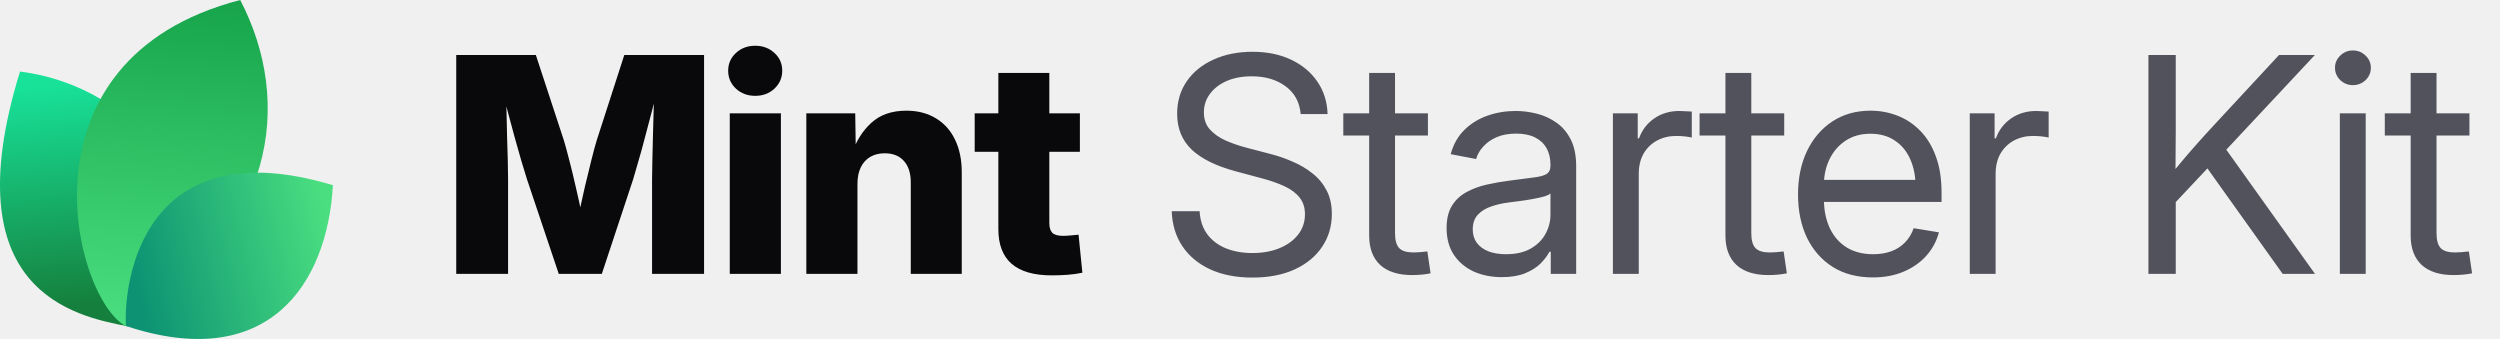
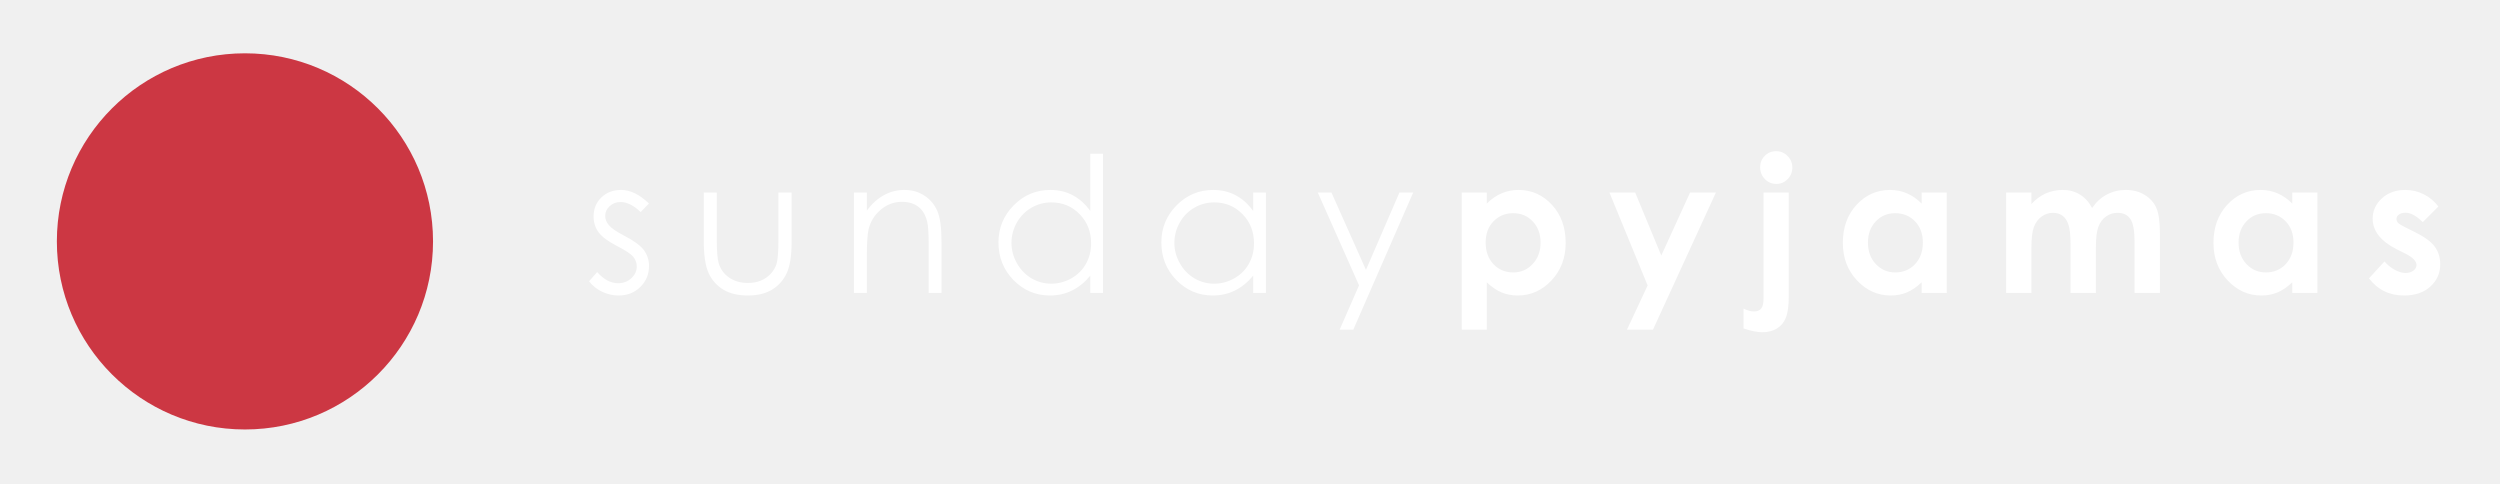
- <svg xmlns="http://www.w3.org/2000/svg" width="177" height="24" viewBox="0 0 177 24" fill="none">
-   <path d="M9.061 23.108C5.268 22.377 -3.391 20.627 1.417 5.064C9.634 6.099 16.973 14.064 9.061 23.108Z" fill="url(#paint0_linear_17557_2020)" />
-   <path d="M8.919 23.094C5.276 21.222 0.784 4.209 17.007 0C20.757 7.193 19.621 16.545 8.919 23.094Z" fill="url(#paint1_linear_17557_2020)" />
-   <path d="M8.914 23.079C8.735 19.882 10.159 9.085 23.57 13.111C23.181 20.123 18.984 26.418 8.914 23.079Z" fill="url(#paint2_linear_17557_2020)" />
-   <path d="M32.301 19.392V3.894H37.938L39.925 9.948C40.036 10.315 40.164 10.787 40.31 11.362C40.462 11.938 40.611 12.552 40.757 13.204C40.91 13.855 41.048 14.483 41.173 15.086C41.305 15.682 41.412 16.192 41.495 16.615H40.695C40.771 16.192 40.871 15.682 40.996 15.086C41.128 14.49 41.267 13.866 41.412 13.214C41.565 12.562 41.714 11.948 41.86 11.373C42.005 10.79 42.133 10.315 42.244 9.948L44.2 3.894H49.848V19.392H46.166V12.704C46.166 12.357 46.173 11.917 46.187 11.383C46.2 10.849 46.214 10.27 46.228 9.646C46.249 9.022 46.266 8.391 46.28 7.753C46.301 7.115 46.311 6.519 46.311 5.964H46.623C46.485 6.561 46.332 7.181 46.166 7.826C45.999 8.471 45.833 9.102 45.666 9.719C45.507 10.336 45.351 10.901 45.198 11.414C45.053 11.928 44.928 12.357 44.824 12.704L42.608 19.392H39.561L37.314 12.704C37.203 12.357 37.072 11.928 36.919 11.414C36.773 10.901 36.614 10.34 36.441 9.729C36.274 9.112 36.104 8.481 35.931 7.836C35.764 7.192 35.608 6.567 35.463 5.964H35.827C35.834 6.512 35.844 7.105 35.858 7.743C35.872 8.374 35.886 9.005 35.9 9.636C35.92 10.26 35.938 10.839 35.952 11.373C35.965 11.907 35.972 12.351 35.972 12.704V19.392H32.301ZM51.668 19.392V8.024H55.288V19.392H51.668ZM53.468 6.786C52.927 6.786 52.473 6.616 52.105 6.276C51.738 5.93 51.554 5.507 51.554 5.007C51.554 4.508 51.738 4.088 52.105 3.749C52.473 3.409 52.927 3.239 53.468 3.239C54.009 3.239 54.463 3.409 54.83 3.749C55.198 4.082 55.382 4.501 55.382 5.007C55.382 5.507 55.198 5.93 54.83 6.276C54.463 6.616 54.009 6.786 53.468 6.786ZM60.708 13.027V19.392H57.088V8.024H60.551L60.593 10.967H60.281C60.593 10.024 61.061 9.268 61.685 8.7C62.309 8.124 63.138 7.836 64.171 7.836C64.975 7.836 65.672 8.017 66.262 8.377C66.851 8.731 67.302 9.234 67.614 9.885C67.933 10.537 68.092 11.307 68.092 12.194V19.392H64.483V12.912C64.483 12.26 64.32 11.754 63.994 11.394C63.675 11.033 63.221 10.853 62.632 10.853C62.25 10.853 61.914 10.936 61.623 11.102C61.332 11.269 61.106 11.515 60.947 11.841C60.787 12.16 60.708 12.555 60.708 13.027ZM76.456 8.024V10.749H69.008V8.024H76.456ZM70.683 5.163H74.292V15.783C74.292 16.102 74.361 16.334 74.5 16.48C74.646 16.625 74.899 16.698 75.259 16.698C75.405 16.698 75.596 16.688 75.831 16.667C76.074 16.646 76.251 16.629 76.362 16.615L76.632 19.309C76.313 19.378 75.963 19.427 75.582 19.455C75.207 19.482 74.836 19.496 74.469 19.496C73.2 19.496 72.25 19.222 71.619 18.674C70.995 18.127 70.683 17.308 70.683 16.22V5.163Z" fill="#09090B" />
-   <path d="M88.667 19.652C87.523 19.652 86.528 19.458 85.682 19.07C84.843 18.681 84.188 18.137 83.716 17.437C83.245 16.736 82.992 15.908 82.957 14.951H84.933C84.968 15.596 85.148 16.14 85.474 16.584C85.8 17.021 86.24 17.354 86.795 17.582C87.35 17.804 87.974 17.915 88.667 17.915C89.388 17.915 90.026 17.801 90.581 17.572C91.143 17.343 91.583 17.024 91.902 16.615C92.228 16.199 92.391 15.717 92.391 15.169C92.391 14.698 92.266 14.306 92.017 13.994C91.767 13.675 91.413 13.408 90.956 13.193C90.498 12.978 89.954 12.787 89.323 12.621L87.502 12.132C86.123 11.765 85.082 11.255 84.382 10.603C83.689 9.944 83.342 9.095 83.342 8.055C83.342 7.174 83.571 6.404 84.028 5.746C84.486 5.087 85.117 4.577 85.921 4.217C86.726 3.849 87.645 3.666 88.678 3.666C89.718 3.666 90.63 3.853 91.413 4.227C92.204 4.602 92.824 5.122 93.275 5.787C93.726 6.446 93.965 7.209 93.993 8.076H92.089C92.013 7.23 91.656 6.574 91.018 6.11C90.387 5.638 89.586 5.403 88.615 5.403C87.95 5.403 87.36 5.513 86.847 5.735C86.341 5.957 85.946 6.262 85.661 6.651C85.377 7.032 85.235 7.469 85.235 7.961C85.235 8.447 85.377 8.849 85.661 9.168C85.946 9.48 86.317 9.74 86.774 9.948C87.232 10.149 87.724 10.319 88.251 10.457L89.884 10.884C90.439 11.023 90.977 11.206 91.496 11.435C92.023 11.657 92.495 11.934 92.911 12.267C93.334 12.593 93.67 12.995 93.92 13.474C94.17 13.945 94.294 14.504 94.294 15.149C94.294 16.015 94.066 16.788 93.608 17.468C93.157 18.148 92.512 18.681 91.673 19.07C90.834 19.458 89.832 19.652 88.667 19.652ZM101.097 8.024V9.594H95.106V8.024H101.097ZM96.937 5.163H98.767V16.521C98.767 17 98.865 17.347 99.059 17.562C99.26 17.77 99.6 17.874 100.078 17.874C100.21 17.874 100.366 17.867 100.546 17.853C100.733 17.832 100.903 17.815 101.056 17.801L101.285 19.351C101.097 19.392 100.886 19.423 100.65 19.444C100.414 19.465 100.189 19.475 99.974 19.475C98.996 19.475 98.244 19.236 97.717 18.758C97.197 18.272 96.937 17.579 96.937 16.677V5.163ZM106.33 19.621C105.595 19.621 104.932 19.489 104.343 19.226C103.754 18.955 103.285 18.564 102.939 18.05C102.592 17.53 102.419 16.896 102.419 16.147C102.419 15.495 102.547 14.965 102.804 14.556C103.06 14.146 103.403 13.828 103.833 13.599C104.263 13.363 104.742 13.186 105.269 13.068C105.796 12.95 106.333 12.857 106.881 12.787C107.574 12.69 108.132 12.617 108.555 12.569C108.978 12.52 109.287 12.441 109.481 12.33C109.675 12.212 109.772 12.014 109.772 11.737V11.654C109.772 11.203 109.679 10.815 109.492 10.489C109.311 10.163 109.041 9.91 108.68 9.729C108.32 9.549 107.872 9.459 107.338 9.459C106.805 9.459 106.34 9.546 105.945 9.719C105.556 9.892 105.241 10.118 104.998 10.395C104.755 10.665 104.593 10.953 104.509 11.258L102.71 10.915C102.897 10.222 103.22 9.65 103.677 9.199C104.135 8.748 104.679 8.412 105.31 8.19C105.941 7.968 106.607 7.857 107.307 7.857C107.8 7.857 108.295 7.92 108.795 8.044C109.301 8.169 109.765 8.381 110.188 8.679C110.611 8.97 110.951 9.369 111.208 9.875C111.464 10.374 111.593 11.005 111.593 11.768V19.392H109.793V17.822H109.7C109.568 18.085 109.363 18.359 109.086 18.643C108.809 18.921 108.444 19.153 107.994 19.34C107.543 19.527 106.988 19.621 106.33 19.621ZM106.621 17.998C107.321 17.998 107.904 17.867 108.368 17.603C108.84 17.333 109.19 16.986 109.419 16.563C109.654 16.133 109.772 15.682 109.772 15.211V13.692C109.703 13.769 109.554 13.841 109.325 13.911C109.096 13.973 108.829 14.032 108.524 14.088C108.226 14.143 107.921 14.192 107.609 14.233C107.304 14.275 107.033 14.309 106.798 14.337C106.354 14.393 105.938 14.49 105.549 14.628C105.168 14.76 104.86 14.954 104.624 15.211C104.388 15.467 104.27 15.811 104.27 16.241C104.27 16.615 104.367 16.934 104.561 17.198C104.762 17.461 105.04 17.662 105.393 17.801C105.747 17.933 106.156 17.998 106.621 17.998ZM114.193 19.392V8.024H115.951V9.792H116.045C116.253 9.209 116.61 8.741 117.116 8.388C117.622 8.034 118.219 7.857 118.905 7.857C119.058 7.857 119.217 7.864 119.384 7.878C119.55 7.885 119.682 7.892 119.779 7.899V9.74C119.716 9.719 119.578 9.695 119.363 9.667C119.155 9.639 118.922 9.625 118.666 9.625C118.174 9.625 117.726 9.733 117.324 9.948C116.922 10.163 116.603 10.471 116.367 10.874C116.138 11.276 116.024 11.758 116.024 12.319V19.392H114.193ZM126.322 8.024V9.594H120.33V8.024H126.322ZM122.161 5.163H123.992V16.521C123.992 17 124.089 17.347 124.283 17.562C124.484 17.77 124.824 17.874 125.302 17.874C125.434 17.874 125.59 17.867 125.77 17.853C125.958 17.832 126.127 17.815 126.28 17.801L126.509 19.351C126.322 19.392 126.11 19.423 125.874 19.444C125.639 19.465 125.413 19.475 125.198 19.475C124.221 19.475 123.468 19.236 122.941 18.758C122.421 18.272 122.161 17.579 122.161 16.677V5.163ZM132.604 19.642C131.502 19.642 130.555 19.396 129.765 18.903C128.974 18.404 128.364 17.714 127.934 16.834C127.511 15.946 127.3 14.927 127.3 13.775C127.3 12.611 127.511 11.584 127.934 10.697C128.364 9.802 128.964 9.102 129.734 8.596C130.51 8.089 131.408 7.836 132.428 7.836C133.1 7.836 133.738 7.954 134.341 8.19C134.952 8.426 135.489 8.783 135.954 9.261C136.425 9.74 136.793 10.343 137.056 11.071C137.327 11.792 137.462 12.645 137.462 13.63V14.296H128.433V12.735H136.463L135.631 13.297C135.631 12.541 135.506 11.876 135.257 11.3C135.007 10.725 134.643 10.277 134.165 9.958C133.686 9.632 133.107 9.469 132.428 9.469C131.748 9.469 131.162 9.632 130.67 9.958C130.177 10.284 129.796 10.725 129.526 11.279C129.262 11.827 129.13 12.441 129.13 13.12V14.046C129.13 14.864 129.273 15.572 129.557 16.168C129.841 16.757 130.243 17.211 130.763 17.53C131.283 17.842 131.901 17.998 132.615 17.998C133.093 17.998 133.523 17.929 133.905 17.79C134.293 17.645 134.619 17.433 134.882 17.156C135.153 16.879 135.354 16.546 135.486 16.157L137.275 16.449C137.108 17.08 136.81 17.634 136.38 18.113C135.95 18.591 135.413 18.966 134.768 19.236C134.123 19.507 133.402 19.642 132.604 19.642ZM139.459 19.392V8.024H141.217V9.792H141.311C141.519 9.209 141.876 8.741 142.382 8.388C142.888 8.034 143.485 7.857 144.171 7.857C144.324 7.857 144.483 7.864 144.649 7.878C144.816 7.885 144.948 7.892 145.045 7.899V9.74C144.982 9.719 144.844 9.695 144.629 9.667C144.421 9.639 144.188 9.625 143.932 9.625C143.439 9.625 142.992 9.733 142.59 9.948C142.188 10.163 141.869 10.471 141.633 10.874C141.404 11.276 141.29 11.758 141.29 12.319V19.392H139.459ZM153.429 14.961V12.715C153.783 12.257 154.136 11.82 154.49 11.404C154.844 10.981 155.204 10.565 155.572 10.156C155.939 9.74 156.314 9.327 156.695 8.918L161.355 3.894H163.893L157.277 10.967H157.184L153.429 14.961ZM152.108 19.392V3.894H154.043V9.241L154.022 12.559L154.043 13.505V19.392H152.108ZM161.615 19.392L155.967 11.477L157.173 9.969L163.903 19.392H161.615ZM165.661 19.392V8.024H167.492V19.392H165.661ZM166.587 6.027C166.24 6.027 165.942 5.909 165.692 5.673C165.443 5.43 165.318 5.139 165.318 4.799C165.318 4.459 165.443 4.172 165.692 3.936C165.942 3.693 166.24 3.572 166.587 3.572C166.934 3.572 167.232 3.693 167.482 3.936C167.731 4.172 167.856 4.459 167.856 4.799C167.856 5.139 167.731 5.43 167.482 5.673C167.232 5.909 166.934 6.027 166.587 6.027ZM174.836 8.024V9.594H168.844V8.024H174.836ZM170.675 5.163H172.506V16.521C172.506 17 172.603 17.347 172.797 17.562C172.998 17.77 173.338 17.874 173.816 17.874C173.948 17.874 174.104 17.867 174.284 17.853C174.472 17.832 174.641 17.815 174.794 17.801L175.023 19.351C174.836 19.392 174.624 19.423 174.388 19.444C174.153 19.465 173.927 19.475 173.712 19.475C172.735 19.475 171.982 19.236 171.455 18.758C170.935 18.272 170.675 17.579 170.675 16.677V5.163Z" fill="#52525C" />
-   <defs>
-     <linearGradient id="paint0_linear_17557_2020" x1="3.776" y1="5.916" x2="5.232" y2="21.559" gradientUnits="userSpaceOnUse">
-       <stop stop-color="#18E299" />
-       <stop offset="1" stop-color="#15803D" />
-     </linearGradient>
-     <linearGradient id="paint1_linear_17557_2020" x1="12.171" y1="-0.718" x2="10.19" y2="22.983" gradientUnits="userSpaceOnUse">
-       <stop stop-color="#16A34A" />
-       <stop offset="1" stop-color="#4ADE80" />
-     </linearGradient>
-     <linearGradient id="paint2_linear_17557_2020" x1="23.133" y1="15.353" x2="9.338" y2="18.52" gradientUnits="userSpaceOnUse">
-       <stop stop-color="#4ADE80" />
-       <stop offset="1" stop-color="#0D9373" />
-     </linearGradient>
-   </defs>
+ <svg xmlns="http://www.w3.org/2000/svg" width="1407" height="272" viewBox="0 0 1407 272" fill="none">
+   <circle cx="137.855" cy="135.855" r="105.855" fill="#CC3743" />
+   <path d="M365.222 114.53L360.547 119.36C356.669 115.586 352.878 113.699 349.173 113.699C346.819 113.699 344.794 114.478 343.097 116.036C341.435 117.594 340.604 119.412 340.604 121.489C340.604 123.324 341.297 125.073 342.682 126.735C344.066 128.431 346.975 130.422 351.407 132.707C356.808 135.512 360.478 138.213 362.417 140.809C364.321 143.441 365.273 146.401 365.273 149.69C365.273 154.33 363.646 158.26 360.392 161.48C357.137 164.7 353.069 166.31 348.187 166.31C344.932 166.31 341.816 165.6 338.838 164.18C335.895 162.761 333.454 160.805 331.515 158.312L336.086 153.118C339.79 157.308 343.72 159.402 347.875 159.402C350.783 159.402 353.259 158.467 355.302 156.598C357.345 154.728 358.366 152.529 358.366 150.002C358.366 147.925 357.691 146.072 356.341 144.445C354.99 142.852 351.943 140.844 347.2 138.42C342.11 135.789 338.648 133.192 336.813 130.63C334.978 128.068 334.06 125.142 334.06 121.853C334.06 117.56 335.514 113.993 338.423 111.154C341.366 108.315 345.071 106.896 349.537 106.896C354.731 106.896 359.959 109.44 365.222 114.53ZM396.082 108.35H403.404V134.733C403.404 141.173 403.751 145.605 404.443 148.028C405.482 151.491 407.455 154.226 410.364 156.234C413.307 158.242 416.804 159.246 420.855 159.246C424.906 159.246 428.333 158.277 431.138 156.338C433.977 154.365 435.933 151.785 437.007 148.6C437.734 146.418 438.097 141.796 438.097 134.733V108.35H445.524V136.083C445.524 143.874 444.606 149.742 442.771 153.689C440.971 157.636 438.236 160.735 434.566 162.986C430.93 165.202 426.36 166.31 420.855 166.31C415.35 166.31 410.745 165.202 407.04 162.986C403.37 160.735 400.617 157.619 398.782 153.637C396.982 149.621 396.082 143.597 396.082 135.564V108.35ZM480.591 108.35H487.862V118.477C490.77 114.599 493.99 111.708 497.522 109.804C501.053 107.865 504.897 106.896 509.051 106.896C513.275 106.896 517.015 107.969 520.269 110.116C523.559 112.262 525.982 115.153 527.54 118.789C529.098 122.424 529.877 128.085 529.877 135.772V164.855H522.658V137.901C522.658 131.392 522.381 127.047 521.827 124.865C520.962 121.126 519.335 118.321 516.946 116.452C514.557 114.547 511.44 113.595 507.597 113.595C503.2 113.595 499.253 115.049 495.756 117.958C492.294 120.866 490.008 124.467 488.9 128.76C488.208 131.565 487.862 136.689 487.862 144.133V164.855H480.591V108.35ZM620.775 86.537V164.855H613.608V155.144C610.561 158.848 607.133 161.635 603.324 163.505C599.55 165.375 595.413 166.31 590.912 166.31C582.914 166.31 576.076 163.419 570.397 157.636C564.754 151.82 561.932 144.756 561.932 136.447C561.932 128.31 564.788 121.351 570.501 115.569C576.214 109.787 583.087 106.896 591.12 106.896C595.759 106.896 599.949 107.882 603.688 109.856C607.462 111.829 610.769 114.79 613.608 118.737V86.537H620.775ZM591.691 113.907C587.64 113.907 583.901 114.911 580.473 116.919C577.045 118.893 574.31 121.68 572.267 125.281C570.259 128.882 569.255 132.69 569.255 136.706C569.255 140.688 570.276 144.497 572.319 148.132C574.362 151.768 577.097 154.607 580.525 156.65C583.987 158.658 587.692 159.662 591.639 159.662C595.621 159.662 599.395 158.658 602.961 156.65C606.527 154.642 609.262 151.924 611.167 148.496C613.106 145.068 614.075 141.208 614.075 136.914C614.075 130.37 611.911 124.9 607.583 120.503C603.29 116.105 597.992 113.907 591.691 113.907ZM712.451 108.35V164.855H705.284V155.144C702.237 158.848 698.809 161.635 695.001 163.505C691.227 165.375 687.089 166.31 682.588 166.31C674.59 166.31 667.752 163.419 662.074 157.636C656.43 151.82 653.608 144.756 653.608 136.447C653.608 128.31 656.465 121.351 662.178 115.569C667.89 109.787 674.763 106.896 682.796 106.896C687.435 106.896 691.625 107.882 695.364 109.856C699.138 111.829 702.445 114.79 705.284 118.737V108.35H712.451ZM683.367 113.907C679.316 113.907 675.577 114.911 672.149 116.919C668.721 118.893 665.986 121.68 663.943 125.281C661.935 128.882 660.931 132.69 660.931 136.706C660.931 140.688 661.953 144.497 663.995 148.132C666.038 151.768 668.773 154.607 672.201 156.65C675.663 158.658 679.368 159.662 683.315 159.662C687.297 159.662 691.071 158.658 694.637 156.65C698.203 154.642 700.939 151.924 702.843 148.496C704.782 145.068 705.751 141.208 705.751 136.914C705.751 130.37 703.587 124.9 699.259 120.503C694.966 116.105 689.669 113.907 683.367 113.907ZM741.649 108.35H749.336L768.759 151.872L787.612 108.35H795.35L761.644 185.526H753.958L764.864 160.597L741.649 108.35ZM836.753 108.35V114.582C839.315 112.02 842.085 110.098 845.063 108.817C848.04 107.536 851.226 106.896 854.619 106.896C861.994 106.896 868.261 109.683 873.42 115.257C878.578 120.832 881.158 127.981 881.158 136.706C881.158 145.12 878.492 152.166 873.16 157.844C867.828 163.488 861.509 166.31 854.203 166.31C850.949 166.31 847.919 165.738 845.115 164.596C842.31 163.419 839.523 161.514 836.753 158.883V185.526H822.679V108.35H836.753ZM851.659 119.983C847.192 119.983 843.487 121.507 840.544 124.554C837.601 127.6 836.13 131.582 836.13 136.499C836.13 141.519 837.601 145.587 840.544 148.704C843.487 151.785 847.192 153.326 851.659 153.326C855.987 153.326 859.622 151.75 862.565 148.6C865.543 145.449 867.032 141.433 867.032 136.551C867.032 131.703 865.577 127.739 862.669 124.657C859.761 121.541 856.09 119.983 851.659 119.983ZM905.786 108.35H920.276L934.973 143.822L951.177 108.35H965.719L930.299 185.526H915.653L927.287 160.649L905.786 108.35ZM999.591 85.083C1002.12 85.083 1004.27 85.983 1006.03 87.783C1007.83 89.584 1008.73 91.765 1008.73 94.327C1008.73 96.855 1007.85 99.019 1006.08 100.819C1004.32 102.62 1002.21 103.52 999.747 103.52C997.22 103.52 995.056 102.602 993.255 100.767C991.489 98.932 990.607 96.716 990.607 94.12C990.607 91.627 991.472 89.497 993.203 87.731C994.969 85.966 997.098 85.083 999.591 85.083ZM992.528 108.35H1006.71V166.725C1006.71 172.092 1006.17 176.091 1005.1 178.722C1004.06 181.388 1002.4 183.431 1000.11 184.851C997.826 186.27 995.073 186.98 991.853 186.98C989.014 186.98 985.482 186.27 981.258 184.851V173.684C983.474 174.758 985.43 175.294 987.127 175.294C988.927 175.294 990.278 174.758 991.178 173.684C992.078 172.611 992.528 170.638 992.528 167.764V108.35ZM1081.5 108.35H1095.63V164.855H1081.5V158.883C1078.73 161.514 1075.95 163.419 1073.14 164.596C1070.37 165.738 1067.36 166.31 1064.11 166.31C1056.8 166.31 1050.48 163.488 1045.15 157.844C1039.82 152.166 1037.15 145.12 1037.15 136.706C1037.15 127.981 1039.73 120.832 1044.89 115.257C1050.05 109.683 1056.32 106.896 1063.69 106.896C1067.08 106.896 1070.27 107.536 1073.25 108.817C1076.22 110.098 1078.98 112.02 1081.5 114.582V108.35ZM1066.6 119.983C1062.2 119.983 1058.55 121.541 1055.64 124.657C1052.73 127.739 1051.28 131.703 1051.28 136.551C1051.28 141.433 1052.75 145.449 1055.69 148.6C1058.67 151.75 1062.32 153.326 1066.65 153.326C1071.12 153.326 1074.82 151.785 1077.76 148.704C1080.71 145.587 1082.18 141.519 1082.18 136.499C1082.18 131.582 1080.71 127.6 1077.76 124.554C1074.82 121.507 1071.1 119.983 1066.6 119.983ZM1129.04 108.35H1143.27V114.842C1145.69 112.176 1148.37 110.185 1151.32 108.869C1154.29 107.553 1157.53 106.896 1161.03 106.896C1164.56 106.896 1167.74 107.761 1170.58 109.492C1173.42 111.224 1175.71 113.751 1177.44 117.075C1179.69 113.751 1182.44 111.224 1185.7 109.492C1188.99 107.761 1192.57 106.896 1196.45 106.896C1200.46 106.896 1204 107.83 1207.04 109.7C1210.09 111.57 1212.27 114.011 1213.59 117.023C1214.94 120.035 1215.61 124.934 1215.61 131.721V164.855H1201.33V136.187C1201.33 129.782 1200.53 125.454 1198.94 123.203C1197.35 120.918 1194.96 119.776 1191.77 119.776C1189.35 119.776 1187.17 120.468 1185.23 121.853C1183.32 123.238 1181.91 125.16 1180.97 127.618C1180.04 130.041 1179.57 133.954 1179.57 139.355V164.855H1165.29V137.486C1165.29 132.43 1164.91 128.778 1164.14 126.527C1163.42 124.242 1162.31 122.545 1160.82 121.437C1159.33 120.33 1157.53 119.776 1155.42 119.776C1153.06 119.776 1150.92 120.485 1148.98 121.905C1147.07 123.29 1145.64 125.246 1144.67 127.774C1143.73 130.301 1143.27 134.283 1143.27 139.719V164.855H1129.04V108.35ZM1290.1 108.35H1304.22V164.855H1290.1V158.883C1287.33 161.514 1284.54 163.419 1281.74 164.596C1278.97 165.738 1275.95 166.31 1272.7 166.31C1265.39 166.31 1259.07 163.488 1253.74 157.844C1248.41 152.166 1245.74 145.12 1245.74 136.706C1245.74 127.981 1248.32 120.832 1253.48 115.257C1258.64 109.683 1264.91 106.896 1272.28 106.896C1275.68 106.896 1278.86 107.536 1281.84 108.817C1284.82 110.098 1287.57 112.02 1290.1 114.582V108.35ZM1275.19 119.983C1270.79 119.983 1267.14 121.541 1264.23 124.657C1261.32 127.739 1259.87 131.703 1259.87 136.551C1259.87 141.433 1261.34 145.449 1264.29 148.6C1267.26 151.75 1270.92 153.326 1275.24 153.326C1279.71 153.326 1283.41 151.785 1286.36 148.704C1289.3 145.587 1290.77 141.519 1290.77 136.499C1290.77 131.582 1289.3 127.6 1286.36 124.554C1283.41 121.507 1279.69 119.983 1275.19 119.983ZM1372.32 116.244L1363.54 125.021C1359.98 121.489 1356.74 119.724 1353.83 119.724C1352.24 119.724 1350.99 120.07 1350.09 120.762C1349.19 121.42 1348.74 122.251 1348.74 123.255C1348.74 124.017 1349.02 124.727 1349.57 125.385C1350.16 126.008 1351.58 126.873 1353.83 127.981L1359.03 130.578C1364.5 133.279 1368.25 136.031 1370.3 138.836C1372.34 141.64 1373.36 144.93 1373.36 148.704C1373.36 153.724 1371.51 157.913 1367.8 161.272C1364.13 164.63 1359.2 166.31 1353 166.31C1344.76 166.31 1338.18 163.09 1333.27 156.65L1341.99 147.146C1343.65 149.084 1345.59 150.66 1347.81 151.872C1350.06 153.049 1352.05 153.637 1353.78 153.637C1355.65 153.637 1357.16 153.187 1358.3 152.287C1359.44 151.387 1360.01 150.348 1360.01 149.171C1360.01 146.99 1357.95 144.86 1353.83 142.783L1349.05 140.394C1339.91 135.789 1335.34 130.024 1335.34 123.099C1335.34 118.633 1337.06 114.824 1340.48 111.674C1343.95 108.488 1348.36 106.896 1353.73 106.896C1357.4 106.896 1360.84 107.709 1364.06 109.337C1367.32 110.929 1370.07 113.232 1372.32 116.244Z" fill="white" />
</svg>
